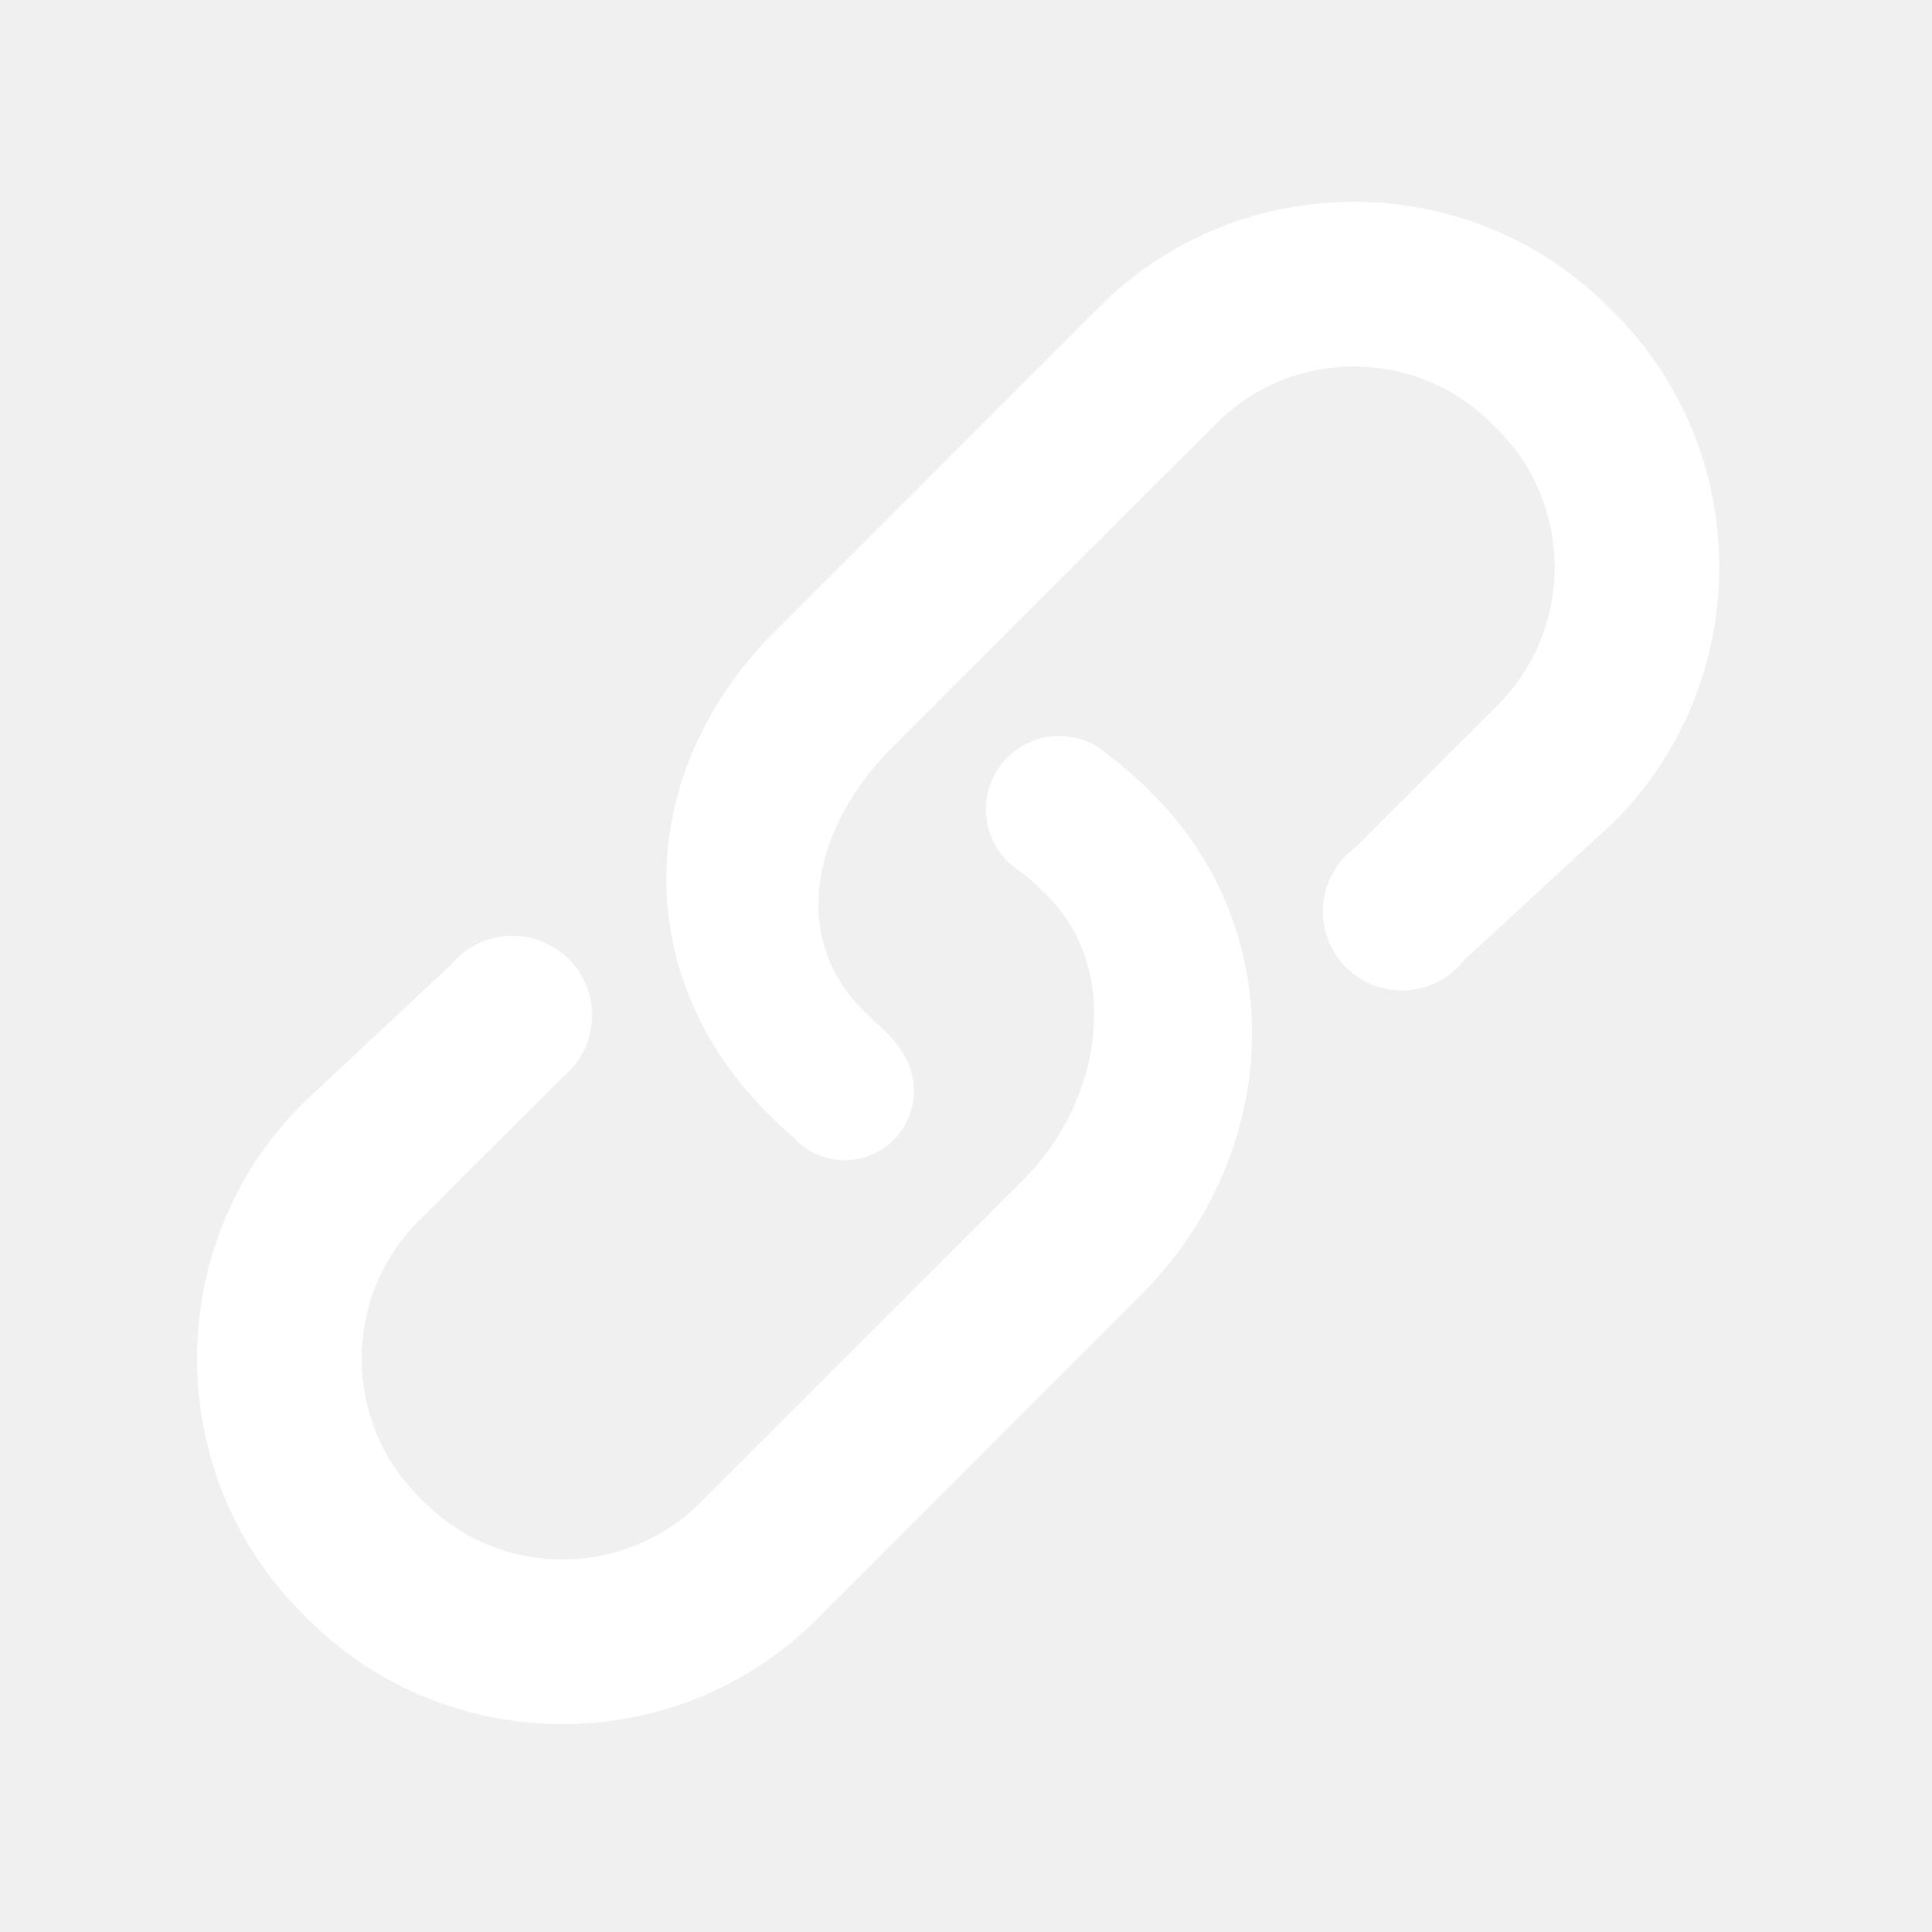
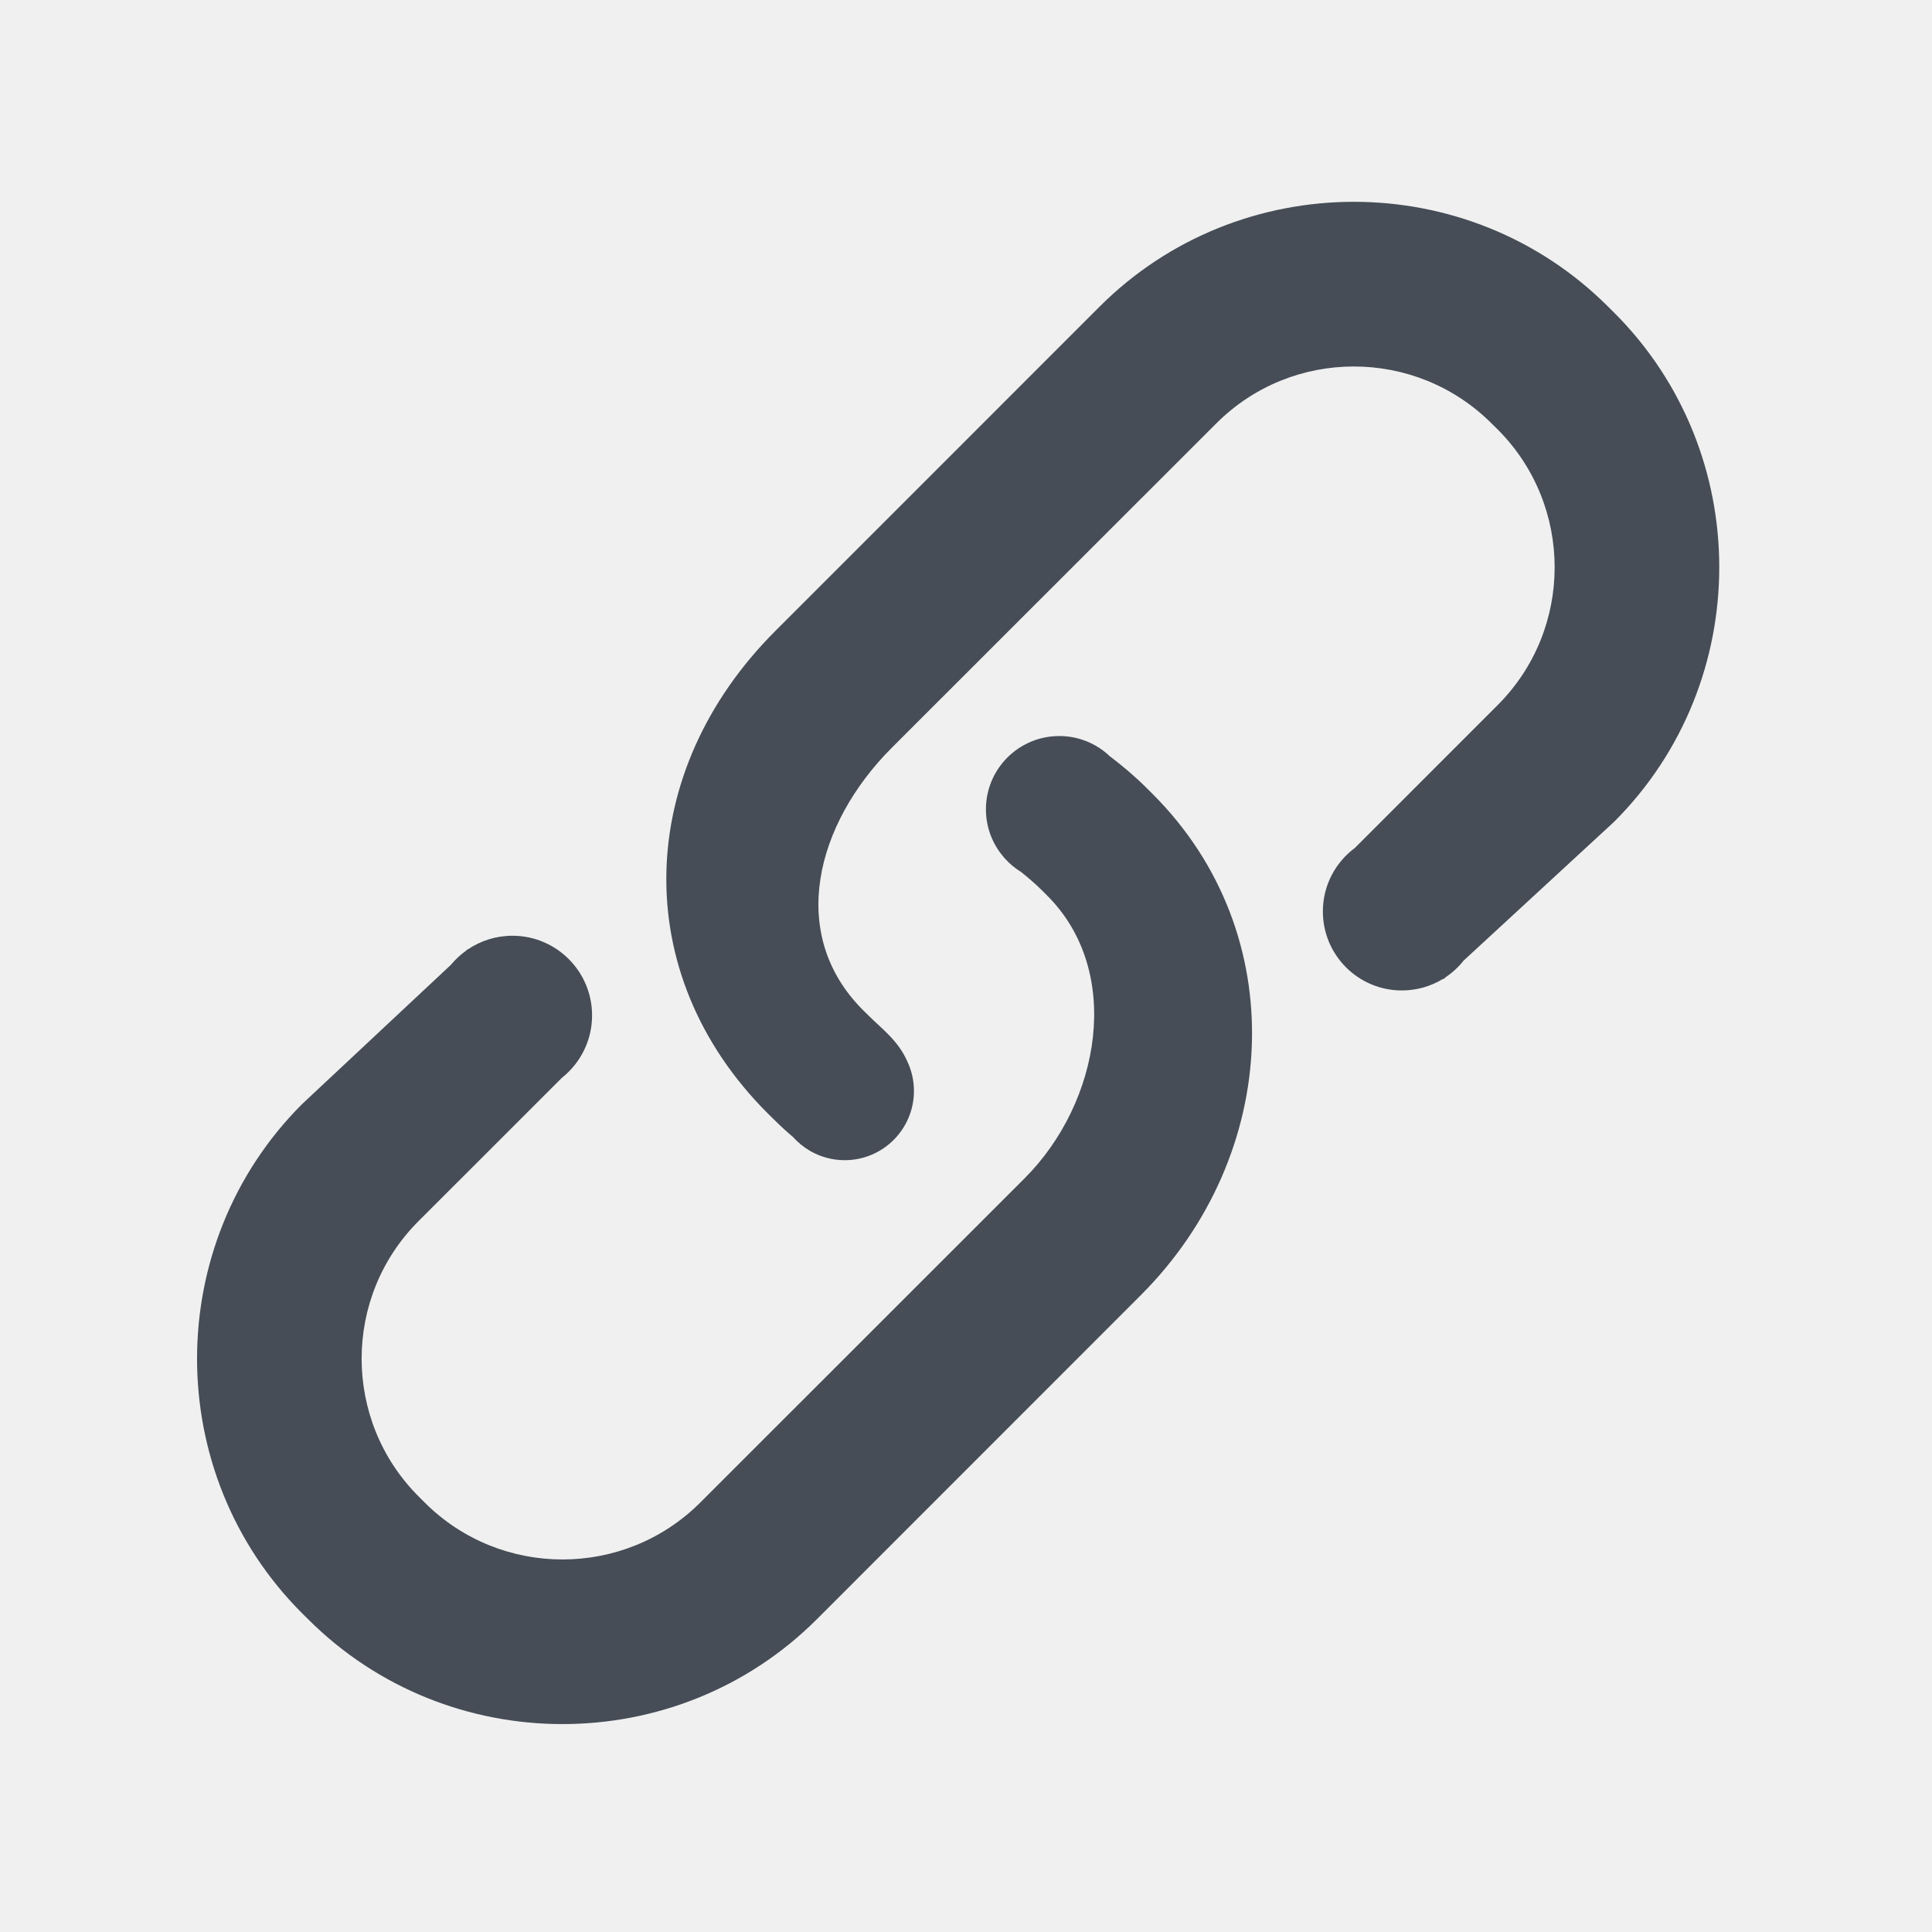
<svg xmlns="http://www.w3.org/2000/svg" width="35" height="35" viewBox="0 0 35 35" fill="none">
-   <path d="M20.779 14.282C20.568 14.071 20.343 13.881 20.111 13.704L20.11 13.705C19.872 13.475 19.547 13.334 19.19 13.334C18.456 13.334 17.861 13.928 17.861 14.662C17.861 14.986 17.978 15.284 18.172 15.514C18.172 15.515 18.172 15.515 18.172 15.515C18.265 15.626 18.375 15.721 18.499 15.797C18.625 15.9 18.747 16.002 18.863 16.117L18.972 16.226C20.349 17.601 19.938 19.97 18.561 21.347L12.686 27.22C11.309 28.595 9.071 28.595 7.694 27.22L7.584 27.11C6.207 25.733 6.207 23.493 7.584 22.12L10.18 19.525C10.512 19.261 10.726 18.853 10.726 18.395C10.726 17.598 10.08 16.952 9.284 16.952C8.983 16.952 8.704 17.044 8.473 17.201C8.472 17.2 8.471 17.198 8.47 17.197L8.443 17.223C8.341 17.296 8.248 17.382 8.168 17.479L5.471 20.003C2.936 22.54 2.936 26.69 5.471 29.224L5.581 29.333C8.116 31.867 12.264 31.867 14.799 29.333L20.672 23.458C23.204 20.923 23.419 16.924 20.887 14.39L20.779 14.282Z" fill="#FFFFFF">
+   <path d="M20.779 14.282C20.568 14.071 20.343 13.881 20.111 13.704L20.11 13.705C19.872 13.475 19.547 13.334 19.19 13.334C18.456 13.334 17.861 13.928 17.861 14.662C17.861 14.986 17.978 15.284 18.172 15.514C18.172 15.515 18.172 15.515 18.172 15.515C18.265 15.626 18.375 15.721 18.499 15.797C18.625 15.9 18.747 16.002 18.863 16.117L18.972 16.226C20.349 17.601 19.938 19.97 18.561 21.347L12.686 27.22C11.309 28.595 9.071 28.595 7.694 27.22L7.584 27.11C6.207 25.733 6.207 23.493 7.584 22.12L10.18 19.525C10.512 19.261 10.726 18.853 10.726 18.395C10.726 17.598 10.08 16.952 9.284 16.952C8.983 16.952 8.704 17.044 8.473 17.201C8.472 17.2 8.471 17.198 8.47 17.197L8.443 17.223C8.341 17.296 8.248 17.382 8.168 17.479L5.471 20.003C2.936 22.54 2.936 26.69 5.471 29.224L5.581 29.333C8.116 31.867 12.264 31.867 14.799 29.333L20.672 23.458C23.204 20.923 23.419 16.924 20.887 14.39L20.779 14.282Z" fill="#464D57">
</path>
-   <path d="M29.245 5.667L29.135 5.558C26.6 3.022 22.452 3.022 19.917 5.558L14.044 11.432C11.508 13.968 11.369 17.629 13.904 20.166L14.012 20.272C14.127 20.387 14.246 20.496 14.368 20.6C14.457 20.698 14.56 20.783 14.676 20.85C14.677 20.85 14.678 20.851 14.678 20.852L14.679 20.852C14.863 20.957 15.076 21.018 15.303 21.018C15.995 21.018 16.557 20.456 16.557 19.764C16.557 19.569 16.512 19.383 16.432 19.218C16.267 18.846 15.956 18.62 15.742 18.405L15.634 18.299C14.257 16.922 14.78 14.922 16.157 13.545L22.033 7.672C23.406 6.295 25.645 6.295 27.022 7.672L27.132 7.78C28.508 9.157 28.508 11.398 27.132 12.773L24.545 15.361C24.193 15.622 23.965 16.04 23.965 16.512C23.965 17.302 24.605 17.943 25.396 17.943C25.671 17.943 25.928 17.865 26.146 17.731C26.147 17.733 26.149 17.736 26.151 17.739L26.191 17.702C26.314 17.619 26.424 17.517 26.516 17.401L29.243 14.886C31.78 12.35 31.78 8.202 29.245 5.667Z" fill="#FFFFFF">
+   <path d="M29.245 5.667L29.135 5.558C26.6 3.022 22.452 3.022 19.917 5.558L14.044 11.432C11.508 13.968 11.369 17.629 13.904 20.166L14.012 20.272C14.127 20.387 14.246 20.496 14.368 20.6C14.457 20.698 14.56 20.783 14.676 20.85C14.677 20.85 14.678 20.851 14.678 20.852L14.679 20.852C14.863 20.957 15.076 21.018 15.303 21.018C15.995 21.018 16.557 20.456 16.557 19.764C16.557 19.569 16.512 19.383 16.432 19.218C16.267 18.846 15.956 18.62 15.742 18.405L15.634 18.299C14.257 16.922 14.78 14.922 16.157 13.545L22.033 7.672C23.406 6.295 25.645 6.295 27.022 7.672L27.132 7.78C28.508 9.157 28.508 11.398 27.132 12.773L24.545 15.361C24.193 15.622 23.965 16.04 23.965 16.512C23.965 17.302 24.605 17.943 25.396 17.943C25.671 17.943 25.928 17.865 26.146 17.731C26.147 17.733 26.149 17.736 26.151 17.739L26.191 17.702C26.314 17.619 26.424 17.517 26.516 17.401L29.243 14.886C31.78 12.35 31.78 8.202 29.245 5.667Z" fill="#464D57">
</path>
</svg>
